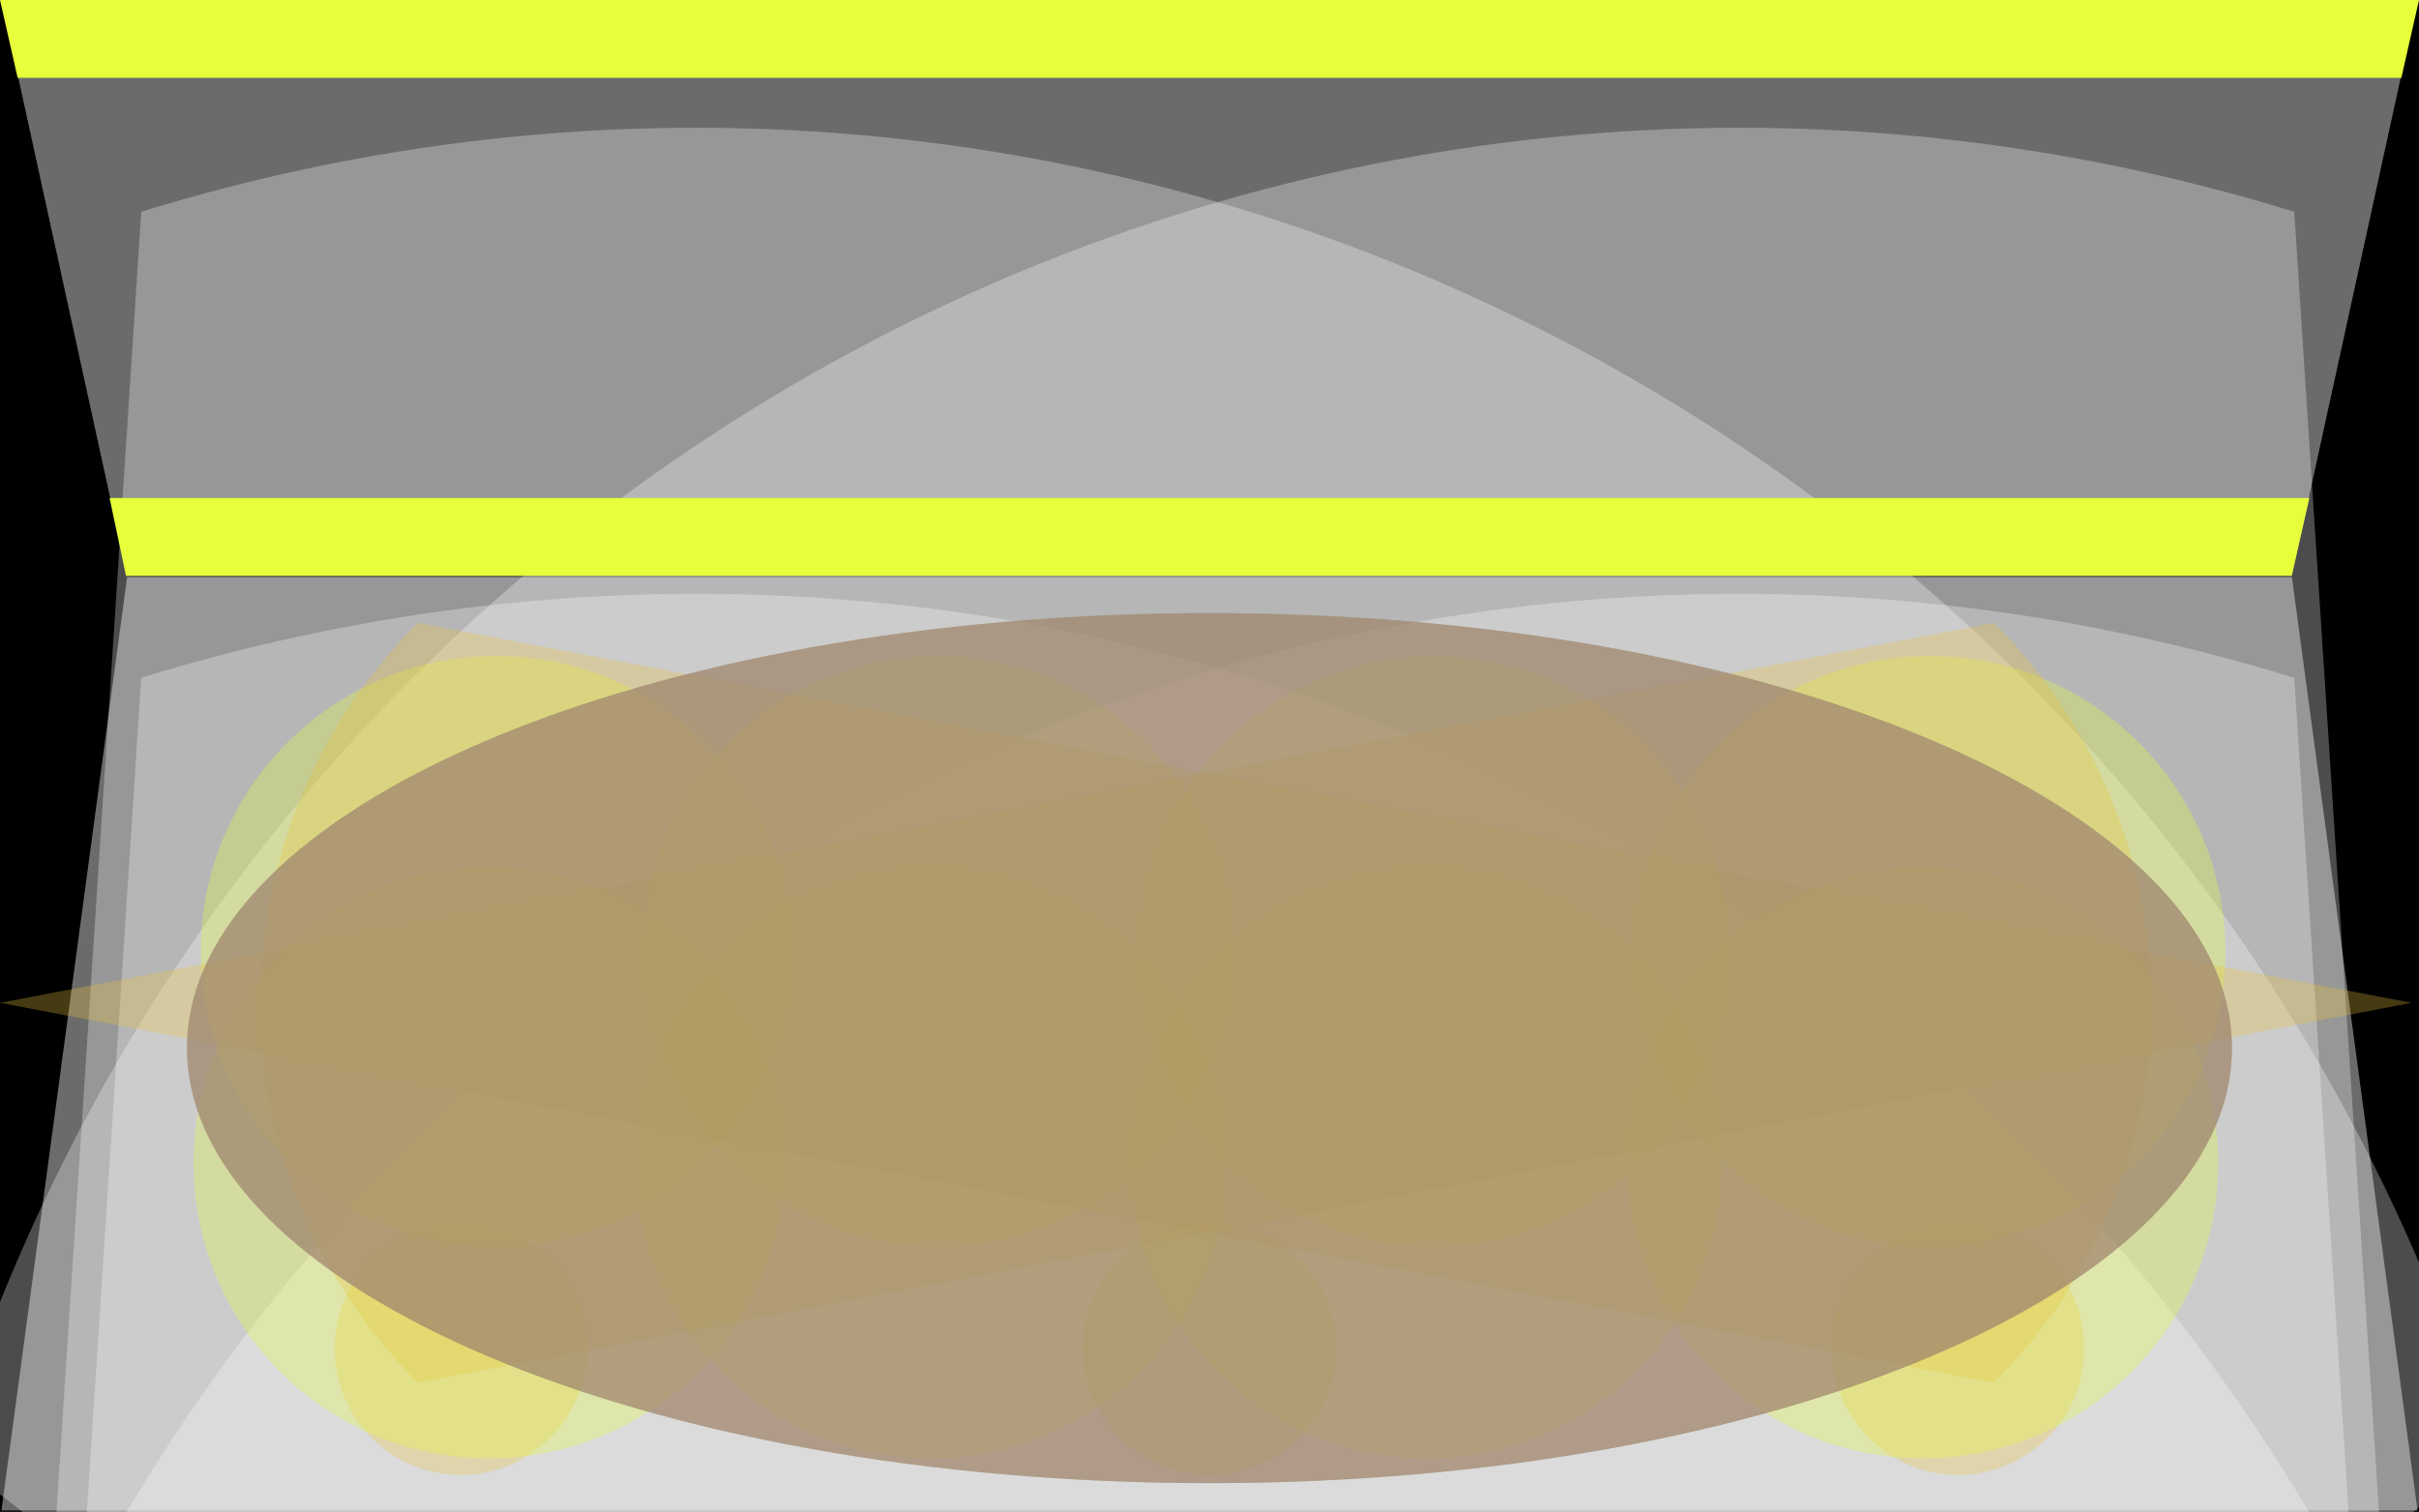
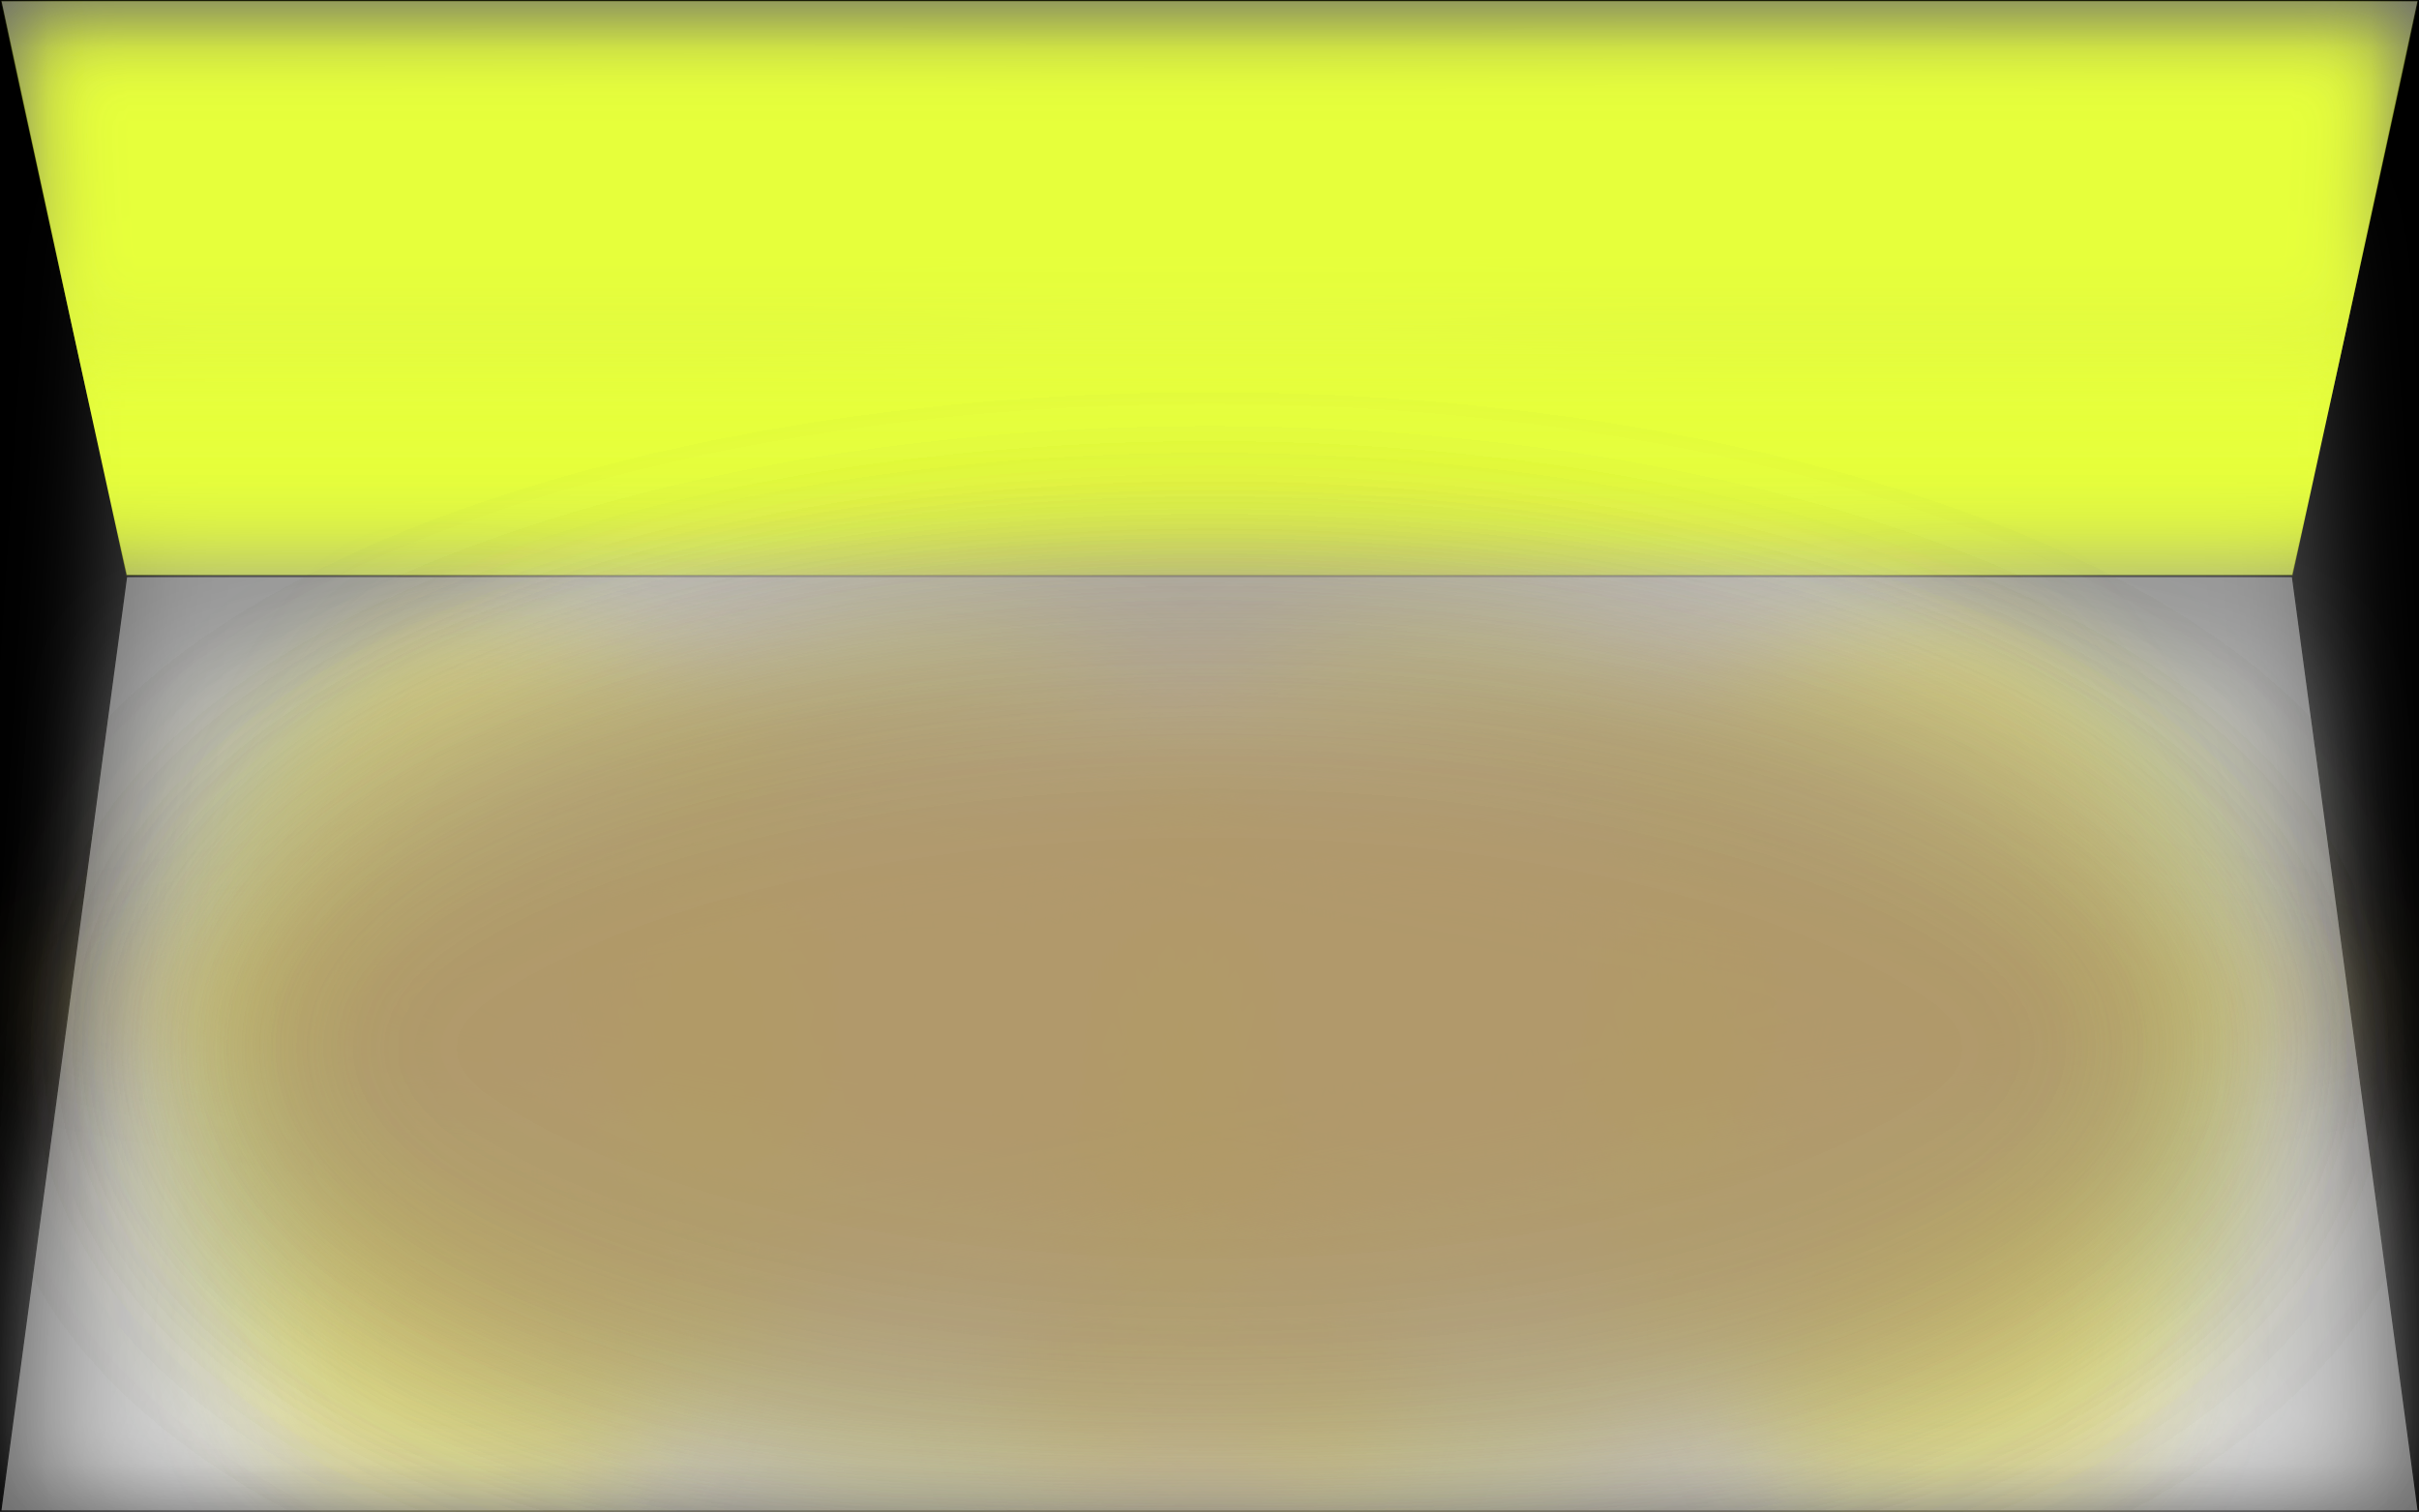
<svg xmlns="http://www.w3.org/2000/svg" id="レイヤー1" data-name="レイヤー 1" viewBox="0 0 1920 1200.13">
  <defs>
+     <filter id="blur-medium" x="-50%" y="-50%" width="200%" height="200%">
+       <feGaussianBlur stdDeviation="40" />
+     </filter>
+     <filter id="blur-large" x="-50%" y="-50%" width="200%" height="200%">
+       <feGaussianBlur stdDeviation="80" />
+     </filter>
+     <clipPath id="horizontClip">
+       <polygon points="100.402 456.687 .621 .5 1919.379 .5 1819.598 456.687" />
+     </clipPath>
    <style>
-       .cls-1 {
-         fill: #e6803a;
-       }
- 
-       .cls-1, .cls-2, .cls-3, .cls-4, .cls-5 {
-         opacity: .3;
-       }
- 
-       .cls-6 {
-         opacity: .3;
-       }
- 
-       .cls-6, .cls-7 {
-         fill: #e6c43a;
-       }
- 
-       .cls-2 {
-         fill: #93278f;
-       }
- 
-       .cls-3 {
-         fill: #00a0e9;
-       }
- 
-       .cls-8 {
-         fill: #fff;
-         opacity: .3;
-       }
- 
-       .cls-9 {
-         fill: #e6ff3a;
-       }
- 
-       .cls-10 {
-         opacity: .3;
-       }
- 
-       .cls-5 {
-         fill: #ff0;
-       }
- 
-       .cls-11 {
-         fill: #6b6b6b;
-       }
+       .cls-1 { fill: #e6803a; filter: url(#blur-large); }
+       .cls-1, .cls-2, .cls-3, .cls-4, .cls-5 { opacity: .3; }
+       .cls-6 { opacity: .3; filter: url(#blur-medium); }
+       .cls-6, .cls-7 { fill: #e6c43a; }
+       .cls-7 { filter: url(#blur-medium); }
+       .cls-2 { fill: #93278f; filter: url(#blur-large); }
+       .cls-3 { fill: #00a0e9; filter: url(#blur-large); }
+       .cls-8 { fill: #fff; opacity: .3; filter: url(#blur-medium); }
+       .cls-9 { fill: #e6ff3a; filter: url(#blur-medium); }
+       .cls-10 { opacity: .3; }
+       .cls-5 { fill: #ff0; filter: url(#blur-large); }
+       .cls-11 { fill: #6b6b6b; }
    </style>
  </defs>
  <g id="背景" data-name="背景">
    <rect x=".5" y=".5" width="1919" height="1199.13" />
    <path d="M1919,1v1198.13H1V1h1918M1920-0H0v1200.13h1920V-0h0Z" />
  </g>
  <g id="ホリ幕" data-name="ホリ幕">
    <polygon class="cls-11" points="100.402 456.687 .621 .5 1919.379 .5 1819.598 456.687 100.402 456.687" />
    <path d="M1918.758,1l-99.563,455.187H100.805L1.242,1h1917.515M1920,0H0l100,457.187h1720L1920,0h0Z" />
  </g>
  <g id="地面" data-name="地面">
    <polygon class="cls-11" points=".572 1199.63 100.437 457.687 1819.562 457.687 1919.429 1199.63 .572 1199.63" />
    <path d="M1819.126,458.187l99.731,740.944H1.144L100.874,458.187h1718.251M1820,457.187H100L0,1200.13h1920l-100-742.944h0Z" />
  </g>
-   <path id="FS下手" class="cls-8" d="M1975.473,1523.229C1732.761,735.997,899.344,295.379,112.113,538.091L-55.472,3109.889l2030.945-1586.661Z" />
-   <path id="GS下手" class="cls-8" d="M1975.473,1153.245C1732.761,366.014,899.344-74.604,112.113,168.107L-55.472,2739.905l2030.945-1586.661Z" />
-   <path id="FS上手" class="cls-8" d="M-42.394,1523.229C200.318,735.997,1033.735,295.379,1820.966,538.091l167.586,2571.798L-42.394,1523.229Z" />
-   <path id="GS上手" class="cls-8" d="M-42.394,1153.245C200.318,366.014,1033.735-74.604,1820.966,168.107l167.586,2571.798L-42.394,1153.245Z" />
+   <g id="FS下手">
+     <path class="cls-8" d="M1975.473,1523.229C1732.761,735.997,899.344,295.379,112.113,538.091L-55.472,3109.889l2030.945-1586.661Z" />
+   </g>
+   <g id="GS下手">
+     <path class="cls-8" d="M1975.473,1153.245C1732.761,366.014,899.344-74.604,112.113,168.107L-55.472,2739.905l2030.945-1586.661Z" />
+   </g>
+   <g id="FS上手">
+     <path class="cls-8" d="M-42.394,1523.229C200.318,735.997,1033.735,295.379,1820.966,538.091l167.586,2571.798L-42.394,1523.229Z" />
+   </g>
+   <g id="GS上手">
+     <path class="cls-8" d="M-42.394,1153.245C200.318,366.014,1033.735-74.604,1820.966,168.107l167.586,2571.798L-42.394,1153.245Z" />
+   </g>
  <g id="サス下手" data-name="サス下手" class="cls-10">
-     <circle class="cls-7" cx="365.9" cy="1070.624" r="100.306" />
+     <circle class="cls-7" cx="365.9" cy="1070.624" r="160" />
  </g>
  <g id="サス中央" data-name="サス中央" class="cls-10">
-     <circle class="cls-7" cx="960" cy="1070.624" r="100.306" />
+     <circle class="cls-7" cx="960" cy="1070.624" r="160" />
  </g>
  <g id="サス上手" data-name="サス上手" class="cls-10">
-     <circle class="cls-7" cx="1554.1" cy="1070.624" r="100.306" />
+     <circle class="cls-7" cx="1554.1" cy="1070.624" r="160" />
  </g>
  <g id="A" class="cls-4">
-     <circle class="cls-9" cx="388.163" cy="923.254" r="234.501" />
+     <circle class="cls-9" cx="388.163" cy="923.254" r="260" />
  </g>
  <g id="B" class="cls-4">
-     <circle class="cls-9" cx="738.578" cy="923.254" r="234.501" />
+     <circle class="cls-9" cx="738.578" cy="923.254" r="260" />
  </g>
  <g id="C" class="cls-4">
-     <circle class="cls-9" cx="1132.352" cy="923.254" r="234.501" />
+     <circle class="cls-9" cx="1132.352" cy="923.254" r="260" />
  </g>
  <g id="D" class="cls-4">
-     <circle class="cls-9" cx="1526.126" cy="923.254" r="234.501" />
+     <circle class="cls-9" cx="1526.126" cy="923.254" r="260" />
  </g>
  <g id="E" class="cls-4">
-     <circle class="cls-9" cx="393.874" cy="755.357" r="234.501" />
+     <circle class="cls-9" cx="393.874" cy="755.357" r="260" />
  </g>
  <g id="F" class="cls-4">
-     <circle class="cls-9" cx="744.289" cy="755.357" r="234.501" />
+     <circle class="cls-9" cx="744.289" cy="755.357" r="260" />
  </g>
  <g id="G" class="cls-4">
-     <circle class="cls-9" cx="1138.063" cy="755.357" r="234.501" />
+     <circle class="cls-9" cx="1138.063" cy="755.357" r="260" />
  </g>
  <g id="H" class="cls-4">
-     <circle class="cls-9" cx="1531.837" cy="755.357" r="234.501" />
+     <circle class="cls-9" cx="1531.837" cy="755.357" r="260" />
  </g>
-   <polygon id="ローホリ" data-name="ローホリ" class="cls-9" points="1832.997 395.389 87 395.389 100 457.187 1818.997 457.187 1832.997 395.389" />
-   <polygon id="アッパーホリ" data-name="アッパーホリ" class="cls-9" points="1920 0 0 0 14 61.797 1906 61.797 1920 0" />
-   <path id="SS下手" class="cls-6" d="M1582.611,1097.76c166.719-166.719,166.719-436.533,0-603.252L0,796.134l1582.611,301.626Z" />
-   <path id="SS上手" class="cls-6" d="M331.52,494.508c-166.719,166.719-166.719,436.533,0,603.252l1582.611-301.626L331.52,494.508Z" />
-   <ellipse id="地明かりアンバー" data-name="地明かりアンバー" class="cls-1" cx="960" cy="832.117" rx="811.542" ry="345.366" />
-   <ellipse id="地明かり青緑" data-name="地明かり青緑" class="cls-3" cx="960" cy="832.117" rx="811.542" ry="345.366" />
-   <ellipse id="地明かり黄" data-name="地明かり黄" class="cls-5" cx="960" cy="832.117" rx="811.542" ry="345.366" />
-   <ellipse id="地明かり青紫" data-name="地明かり青紫" class="cls-2" cx="960" cy="832.117" rx="811.542" ry="345.366" />
+   <g id="ローホリ" clip-path="url(#horizontClip)">
+     <polygon data-name="ローホリ" class="cls-9" points="1920 228 0 228 0 457.187 1920 457.187" />
+   </g>
+   <g id="アッパーホリ" clip-path="url(#horizontClip)">
+     <polygon data-name="アッパーホリ" class="cls-9" points="1920 0 0 0 14 300 1906 300 1920 0" />
+   </g>
+   <g id="SS下手">
+     <path class="cls-6" d="M1582.611,1097.76c166.719-166.719,166.719-436.533,0-603.252L0,796.134l1582.611,301.626Z" />
+   </g>
+   <g id="SS上手">
+     <path class="cls-6" d="M331.52,494.508c-166.719,166.719-166.719,436.533,0,603.252l1582.611-301.626L331.52,494.508Z" />
+   </g>
+   <g id="地明かりアンバー">
+     <ellipse data-name="地明かりアンバー" class="cls-1" cx="960" cy="832.117" rx="811.542" ry="345.366" />
+   </g>
+   <g id="地明かり青緑">
+     <ellipse data-name="地明かり青緑" class="cls-3" cx="960" cy="832.117" rx="811.542" ry="345.366" />
+   </g>
+   <g id="地明かり黄">
+     <ellipse data-name="地明かり黄" class="cls-5" cx="960" cy="832.117" rx="811.542" ry="345.366" />
+   </g>
+   <g id="地明かり青紫">
+     <ellipse data-name="地明かり青紫" class="cls-2" cx="960" cy="832.117" rx="811.542" ry="345.366" />
+   </g>
</svg>
